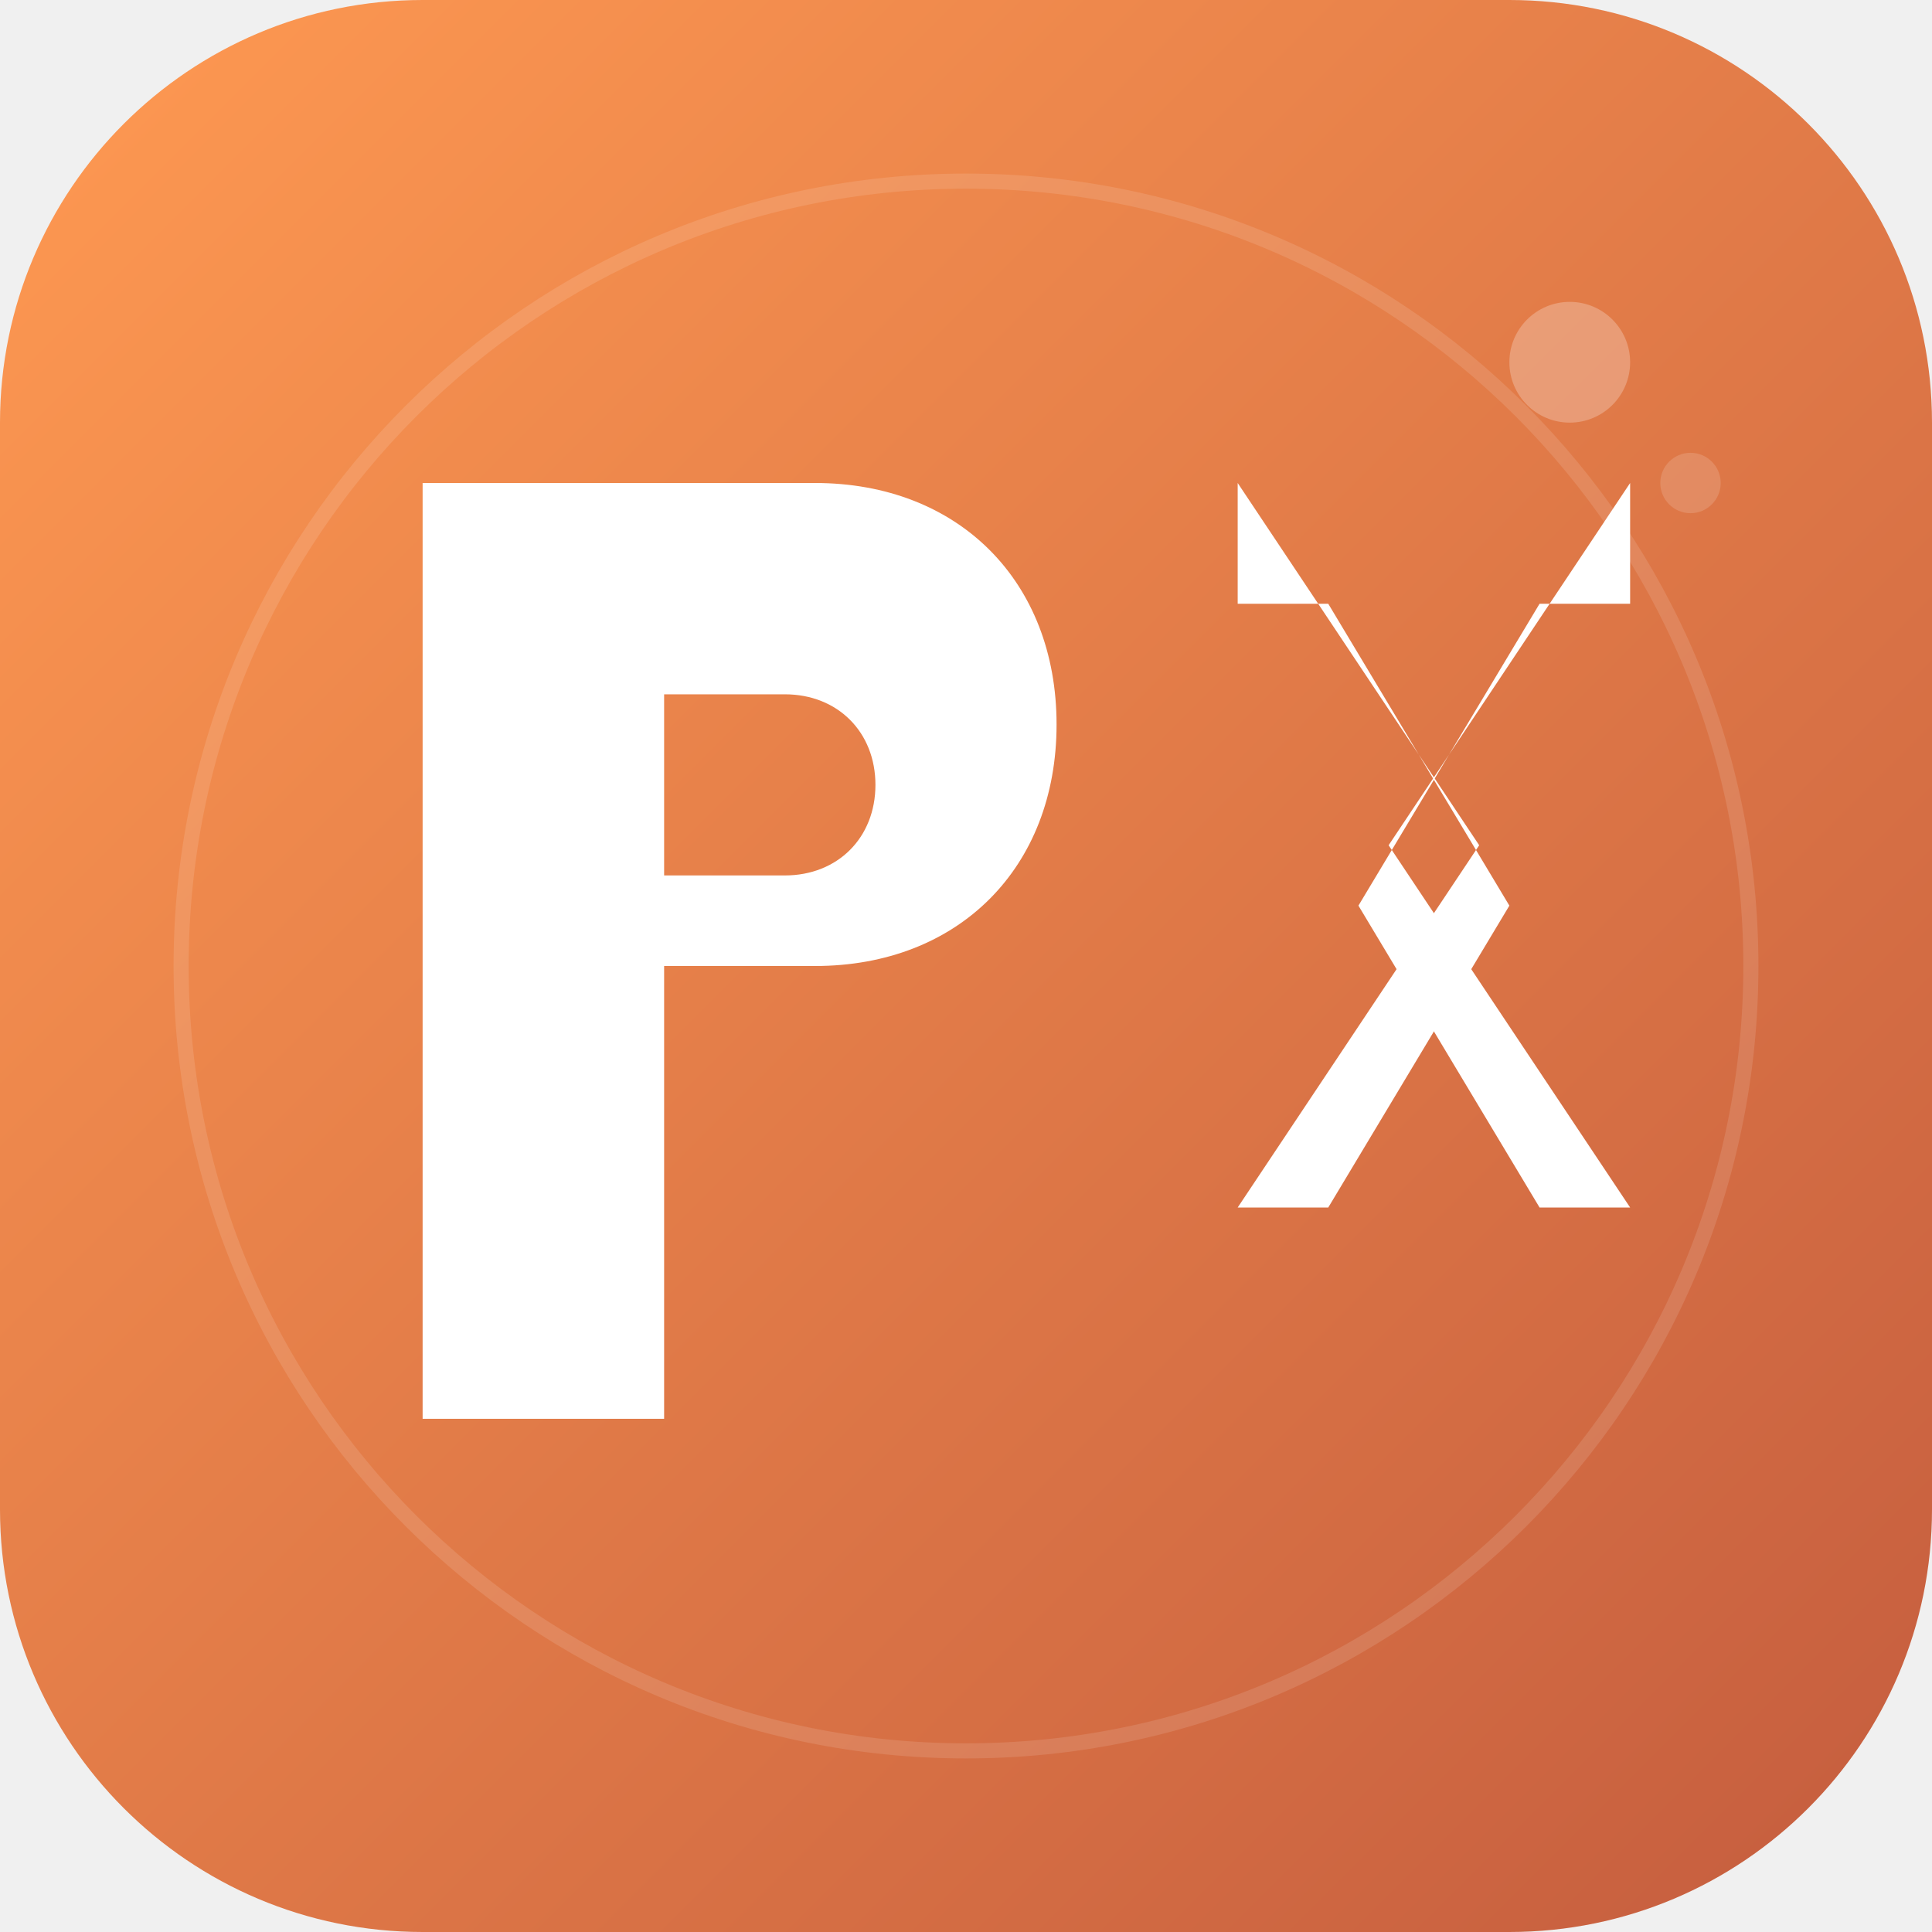
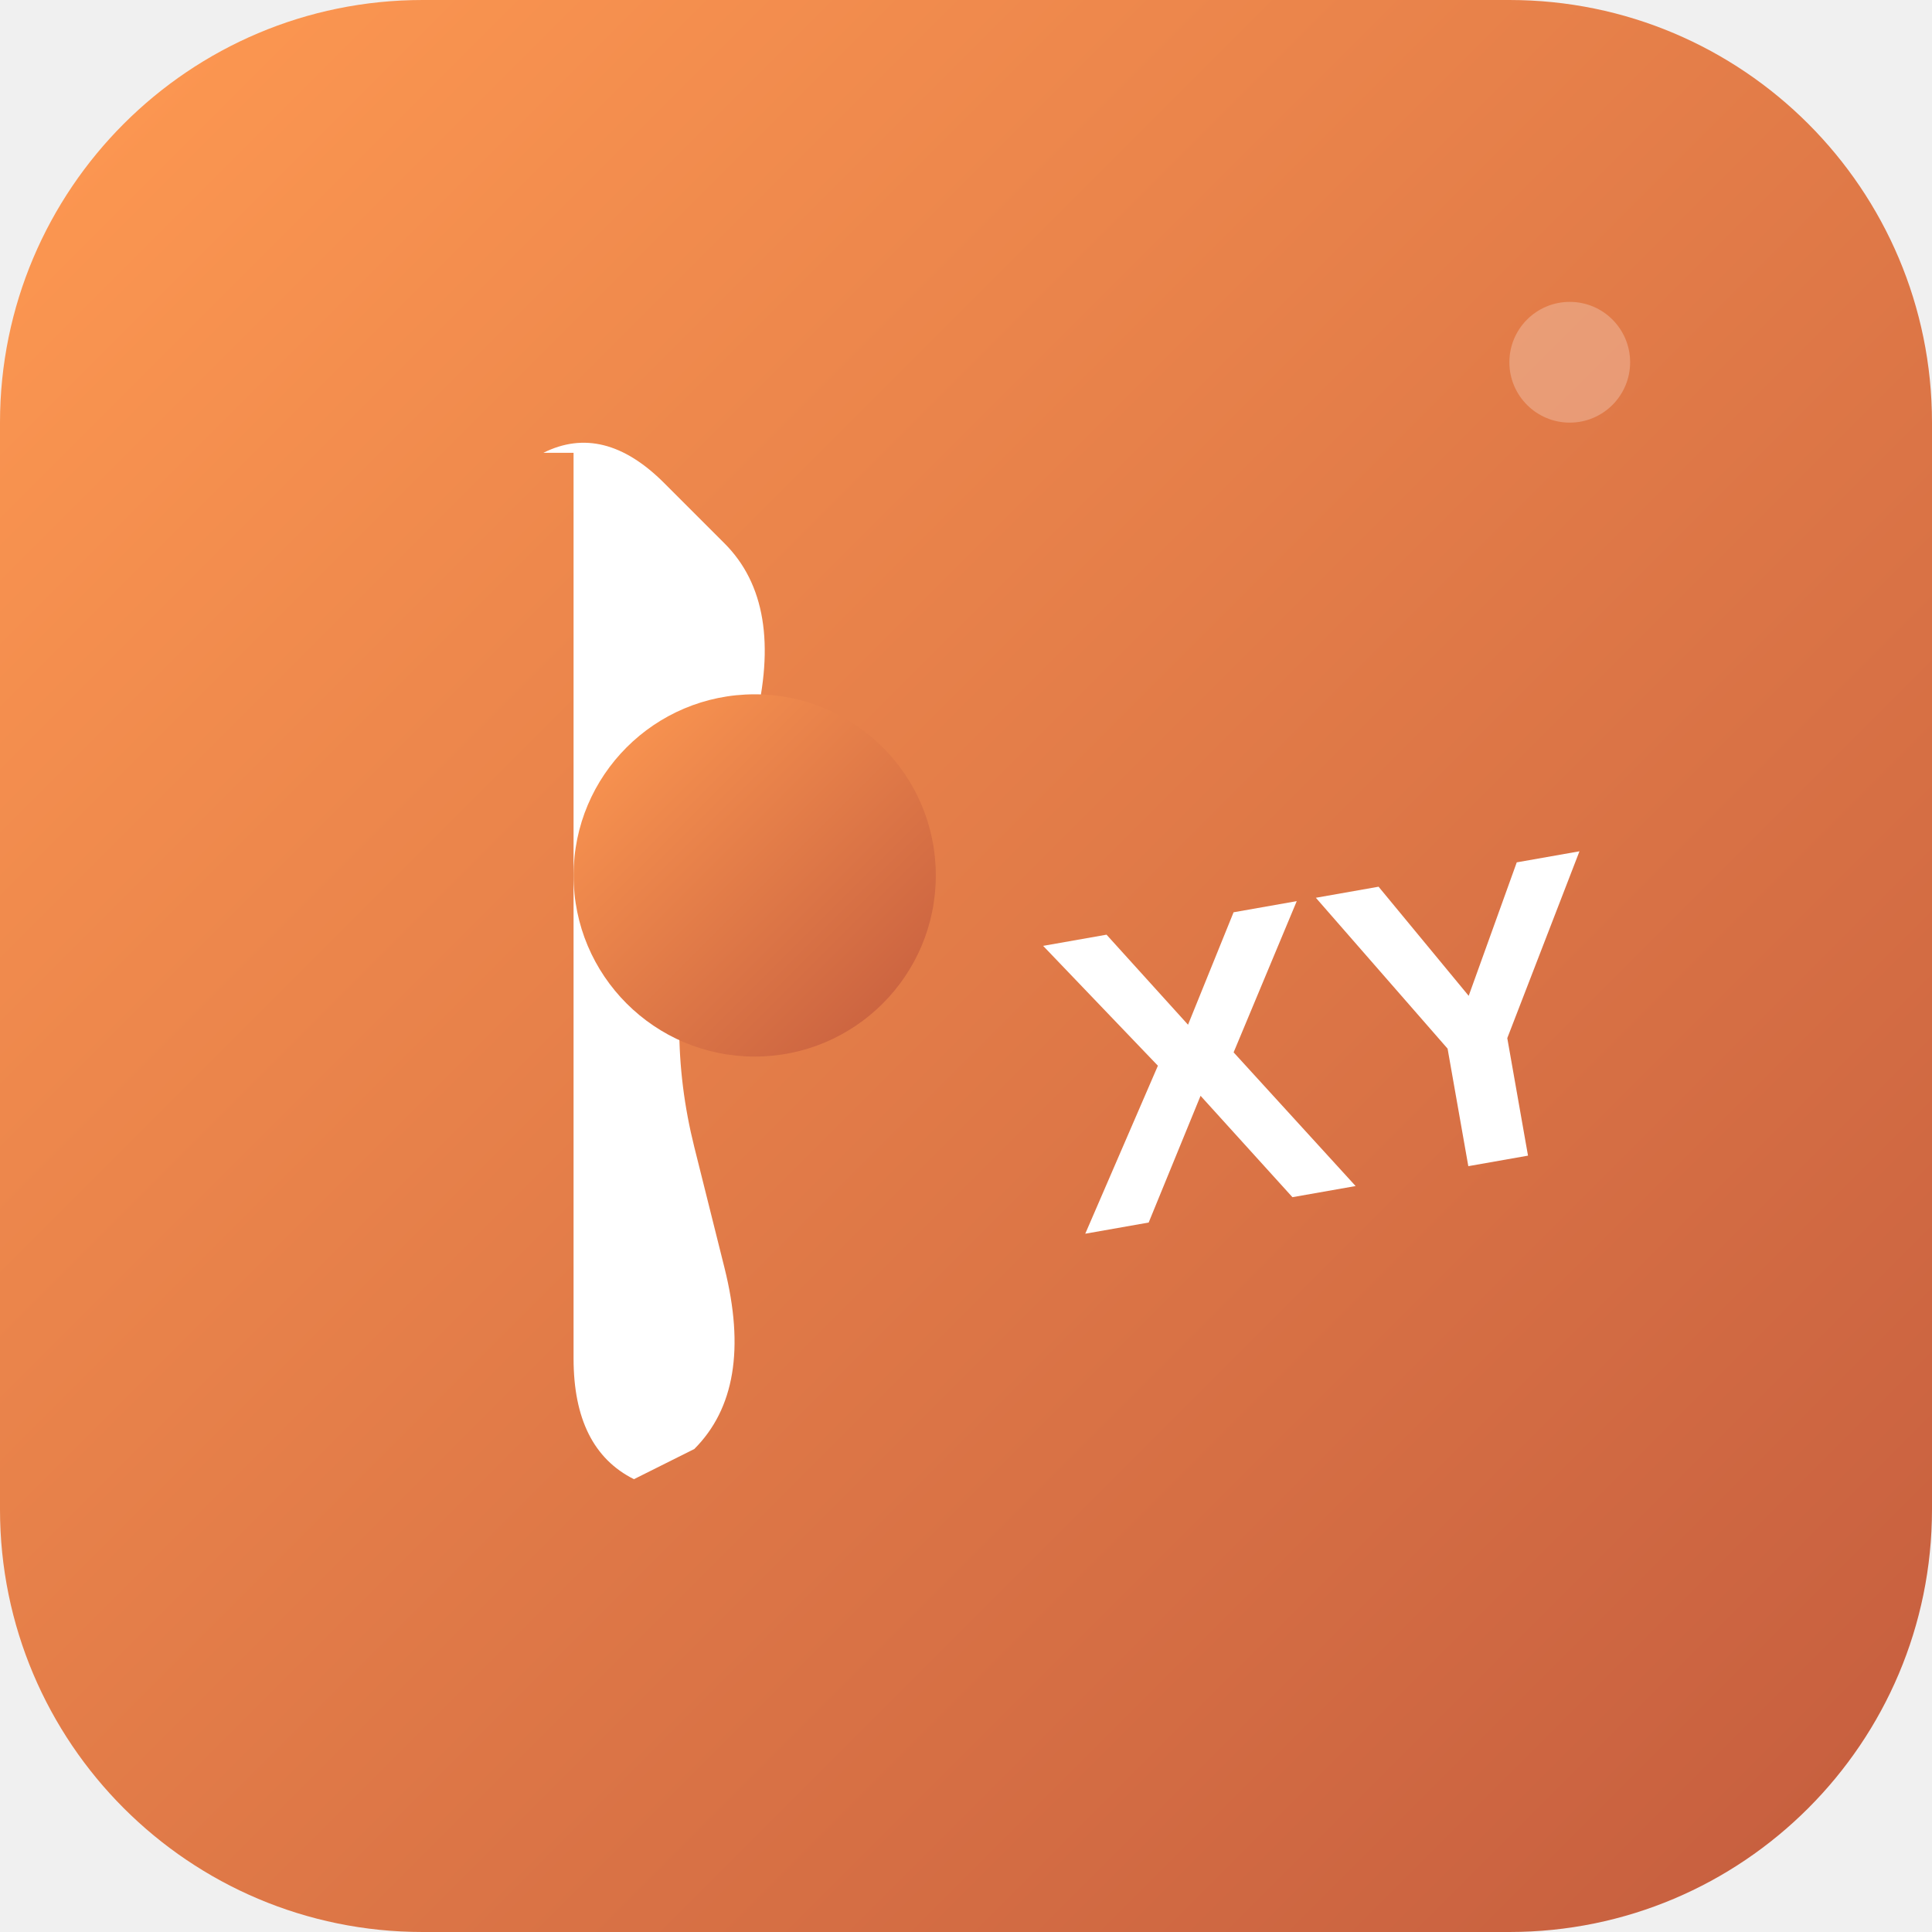
<svg xmlns="http://www.w3.org/2000/svg" width="128" height="128" viewBox="0 0 128 128" fill="none">
  <defs>
    <linearGradient id="favGradient" x1="0%" y1="0%" x2="100%" y2="100%">
      <stop offset="0%" style="stop-color:#ff9a52;stop-opacity:1" />
      <stop offset="100%" style="stop-color:#c45c3e;stop-opacity:1" />
    </linearGradient>
  </defs>
  <rect x="0" y="0" width="128" height="128" rx="28" fill="url(#favGradient)" />
-   <circle cx="64" cy="64" r="52" fill="none" stroke="white" stroke-opacity="0.12" stroke-width="1" />
-   <path d="M28 34 L28 94 L44 94 L44 64 L54 64 C63.5 64 70 57.5 70 48 C70 38.5 63.5 32 54 32 L28 32 L28 34 Z M44 46 L52 46 C55.5 46 58 48.5 58 52 C58 55.5 55.5 58 52 58 L44 58 L44 46 Z" fill="white" />
-   <path d="M82 32 L98 56 L82 80 L88 80 L100 60 L88 40 L82 40 Z" fill="white" />
-   <path d="M108 32 L92 56 L108 80 L102 80 L90 60 L102 40 L108 40 Z" fill="white" />
+   <path d="M36 30 Q40 28 44 32 L48 36 Q52 40 50 48 L46 60 Q44 68 46 76 L48 84 Q50 92 46 96 L42 98 Q38 96 38 90 L38 30 Z" fill="white" />
+   <circle cx="50" cy="58" r="12" fill="url(#favGradient)" />
+   <text x="68" y="80" font-family="Arial, sans-serif" font-size="28" font-weight="bold" fill="white" transform="rotate(-10, 80, 60)">XY</text>
  <circle cx="104" cy="24" r="4" fill="white" fill-opacity="0.25" />
-   <circle cx="112" cy="32" r="2" fill="white" fill-opacity="0.15" />
</svg>
